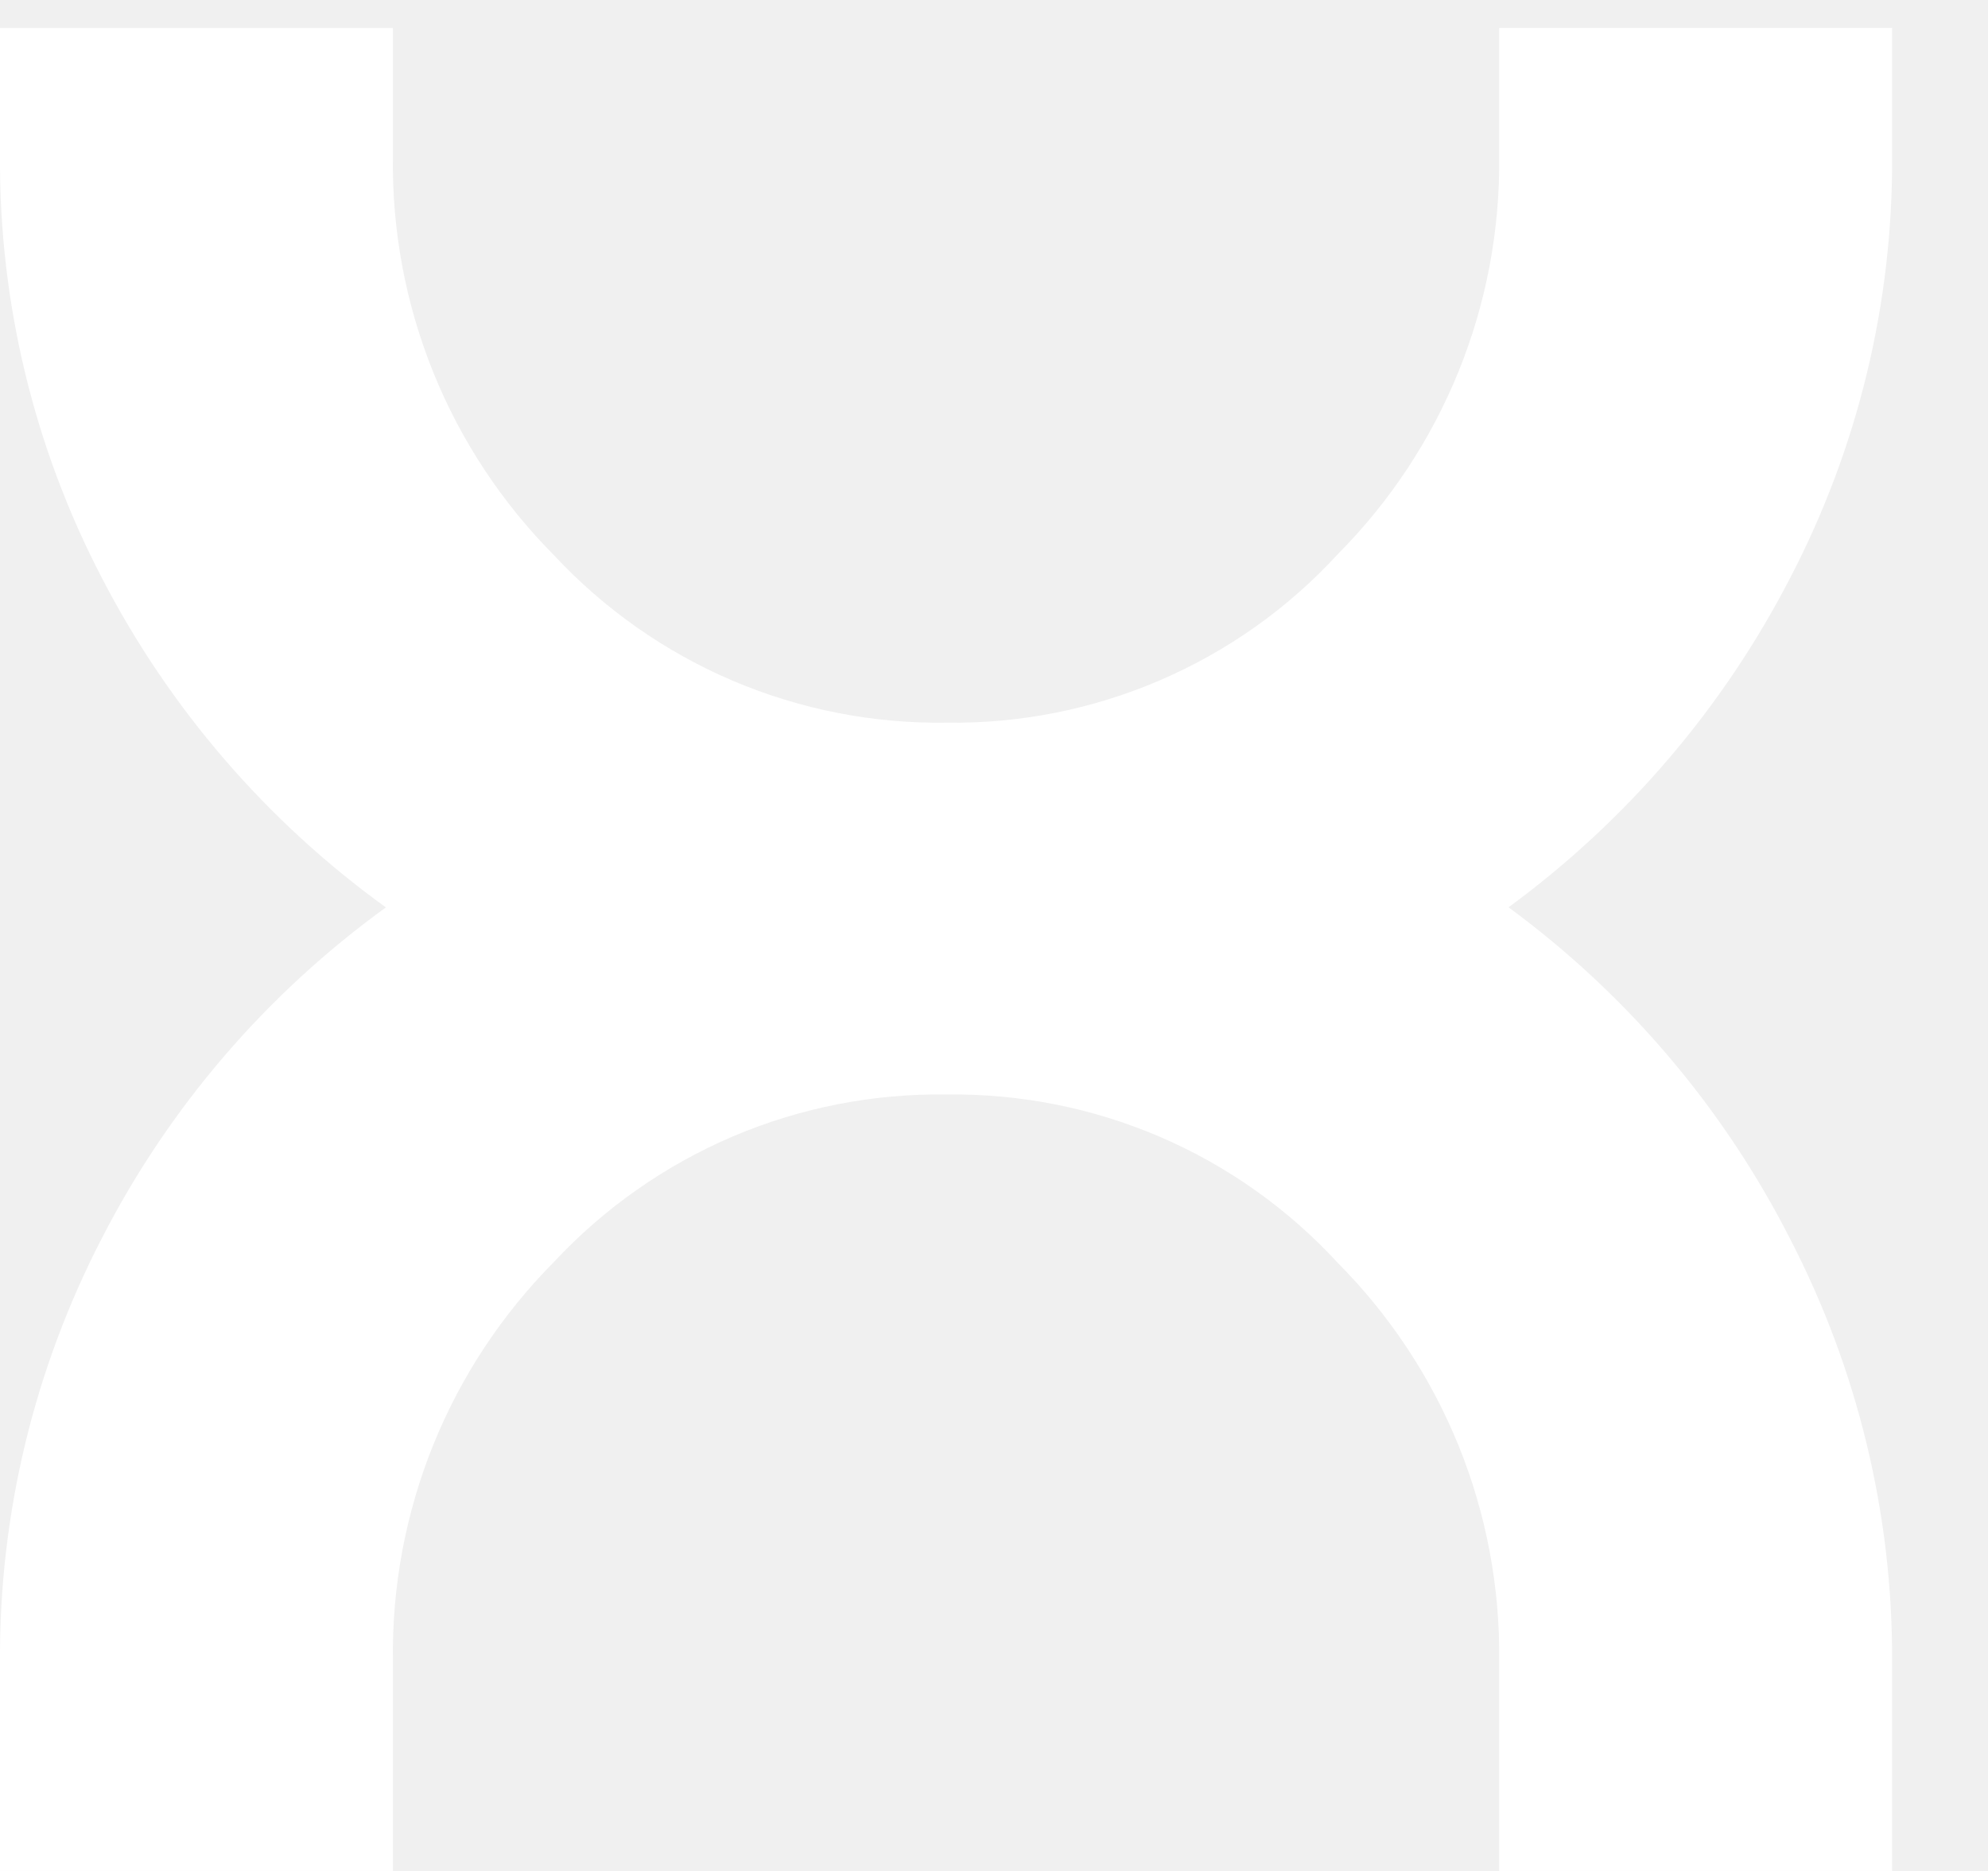
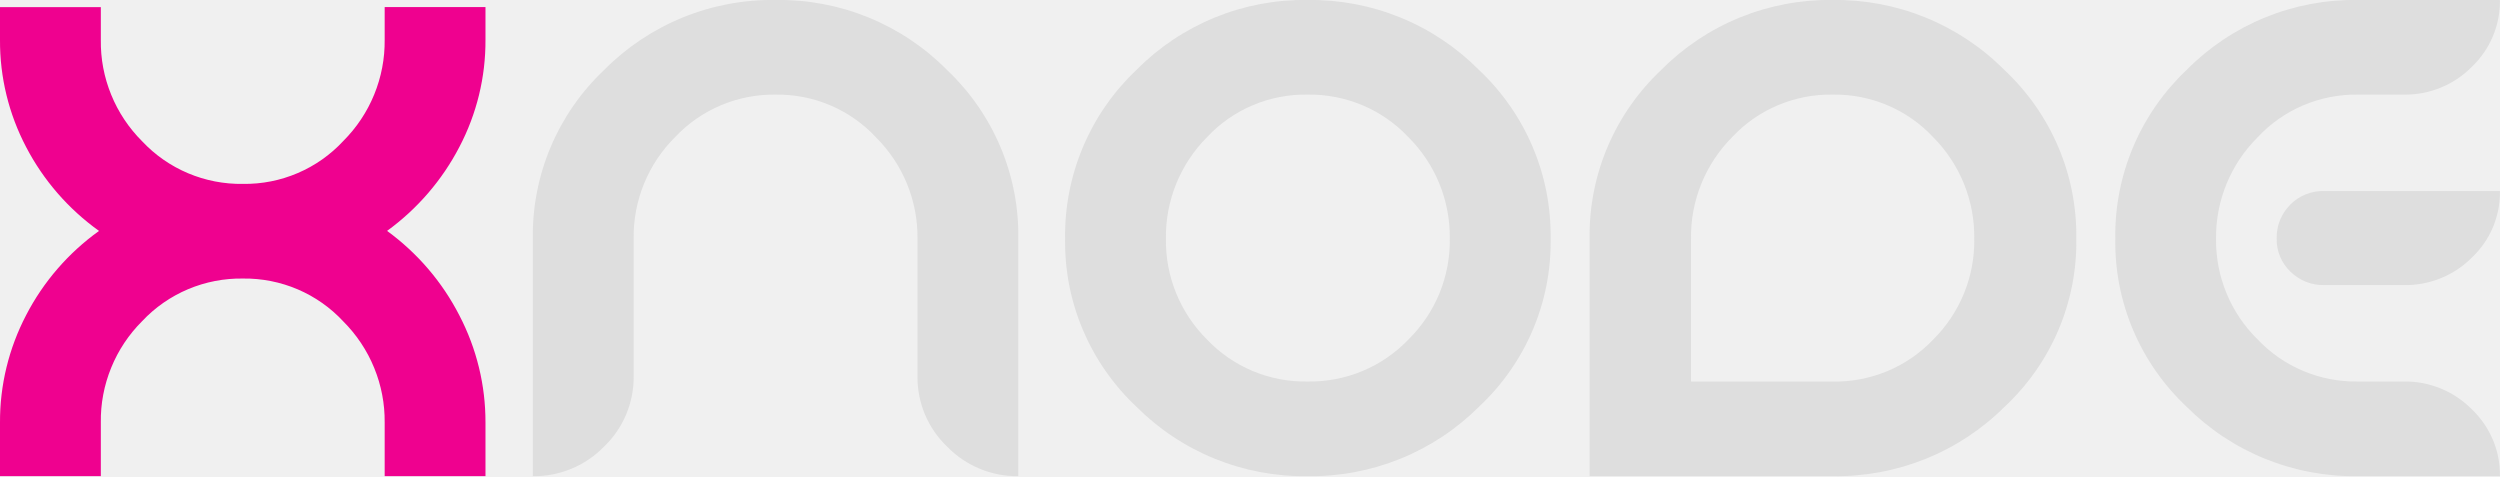
- <svg xmlns="http://www.w3.org/2000/svg" width="17" height="16" viewBox="0 0 17 16" fill="none">
-   <path d="M16.18 16H12.82V14.2C12.827 13.57 12.709 12.945 12.472 12.361C12.235 11.778 11.884 11.247 11.44 10.8C11.016 10.339 10.499 9.972 9.924 9.724C9.348 9.476 8.727 9.352 8.1 9.36C7.471 9.35 6.847 9.472 6.268 9.718C5.689 9.965 5.168 10.33 4.739 10.79C4.294 11.238 3.942 11.77 3.705 12.356C3.469 12.941 3.351 13.569 3.36 14.2V16H0V14.2C-0.006 12.945 0.293 11.707 0.87 10.591C1.445 9.469 2.278 8.499 3.3 7.76C2.28 7.024 1.448 6.058 0.87 4.94C0.292 3.829 -0.007 2.593 0 1.34V0.24H3.36V1.34C3.351 1.972 3.469 2.599 3.705 3.184C3.942 3.77 4.294 4.302 4.739 4.75C5.168 5.21 5.689 5.576 6.267 5.822C6.846 6.068 7.47 6.19 8.099 6.18C8.726 6.189 9.348 6.064 9.923 5.816C10.499 5.568 11.016 5.201 11.44 4.739C11.884 4.292 12.235 3.762 12.472 3.178C12.709 2.594 12.827 1.969 12.82 1.339V0.239H16.18V1.339C16.187 2.592 15.888 3.828 15.31 4.939C14.736 6.053 13.911 7.018 12.9 7.759C13.915 8.505 14.74 9.477 15.31 10.599C15.885 11.712 16.184 12.947 16.18 14.199V16Z" fill="white" />
+ <svg xmlns="http://www.w3.org/2000/svg" width="84" height="16" viewBox="0 0 84 16" fill="none">
+   <g clip-path="url(#clip0_6697_20656)">
+     <path d="M30.828 8.019C30.835 7.389 30.715 6.764 30.477 6.18C30.238 5.597 29.884 5.066 29.437 4.619C29.009 4.158 28.488 3.791 27.908 3.543C27.328 3.295 26.701 3.171 26.069 3.179C25.435 3.169 24.806 3.291 24.223 3.537C23.639 3.783 23.114 4.148 22.682 4.608C22.233 5.055 21.878 5.588 21.639 6.173C21.4 6.759 21.282 7.386 21.291 8.018V12.639C21.296 13.081 21.211 13.519 21.039 13.926C20.868 14.334 20.614 14.703 20.293 15.009C19.984 15.327 19.613 15.579 19.201 15.749C18.79 15.92 18.349 16.005 17.903 15.999V8.019C17.887 6.961 18.092 5.91 18.505 4.934C18.918 3.958 19.53 3.077 20.303 2.347C21.053 1.589 21.952 0.99 22.943 0.586C23.934 0.182 24.998 -0.017 26.069 -0.001C27.137 -0.016 28.198 0.184 29.185 0.588C30.173 0.992 31.068 1.59 31.816 2.347C32.588 3.077 33.2 3.957 33.613 4.933C34.026 5.909 34.231 6.959 34.215 8.017V15.999C33.77 16.005 33.328 15.92 32.917 15.749C32.506 15.579 32.135 15.327 31.826 15.009C31.505 14.703 31.251 14.334 31.079 13.927C30.908 13.519 30.822 13.081 30.828 12.639V8.019ZM43.934 -0.001C45.004 -0.015 46.065 0.185 47.054 0.589C48.044 0.992 48.94 1.59 49.691 2.347C50.466 3.075 51.08 3.955 51.495 4.931C51.91 5.907 52.116 6.958 52.101 8.017C52.118 9.073 51.912 10.122 51.497 11.095C51.082 12.068 50.467 12.945 49.691 13.669C48.938 14.421 48.04 15.014 47.051 15.415C46.062 15.815 45.002 16.014 43.934 15.999C42.867 16.014 41.809 15.816 40.821 15.415C39.834 15.015 38.938 14.421 38.187 13.669C37.414 12.943 36.802 12.066 36.389 11.093C35.975 10.12 35.771 9.072 35.788 8.017C35.772 6.959 35.978 5.909 36.391 4.933C36.803 3.957 37.415 3.077 38.187 2.347C38.935 1.59 39.83 0.992 40.818 0.588C41.806 0.184 42.866 -0.016 43.934 -0.001ZM43.934 3.179C43.301 3.168 42.673 3.29 42.092 3.536C41.51 3.782 40.987 4.147 40.557 4.608C40.11 5.057 39.758 5.59 39.521 6.175C39.284 6.761 39.166 7.387 39.175 8.018C39.165 8.646 39.282 9.27 39.519 9.852C39.756 10.435 40.109 10.964 40.557 11.409C40.989 11.864 41.513 12.225 42.095 12.468C42.677 12.711 43.303 12.83 43.934 12.819C44.566 12.83 45.194 12.71 45.777 12.467C46.36 12.225 46.886 11.864 47.321 11.409C47.772 10.966 48.127 10.437 48.366 9.854C48.605 9.271 48.723 8.647 48.713 8.018C48.721 7.386 48.603 6.759 48.364 6.173C48.125 5.588 47.771 5.055 47.321 4.608C46.889 4.148 46.364 3.783 45.781 3.537C45.197 3.291 44.568 3.169 43.934 3.179ZM53.411 8.019V15.999H61.577C62.648 16.015 63.712 15.817 64.704 15.417C65.697 15.016 66.597 14.422 67.353 13.669C68.13 12.945 68.745 12.068 69.16 11.095C69.575 10.122 69.781 9.073 69.764 8.017C69.779 6.957 69.572 5.905 69.155 4.929C68.738 3.953 68.121 3.074 67.343 2.347C66.591 1.591 65.692 0.993 64.701 0.589C63.711 0.186 62.648 -0.015 61.577 -0.001C60.507 -0.015 59.446 0.185 58.456 0.589C57.467 0.992 56.57 1.59 55.82 2.347C55.045 3.076 54.431 3.956 54.016 4.932C53.601 5.909 53.395 6.96 53.411 8.019ZM56.818 12.819V8.019C56.809 7.388 56.926 6.762 57.164 6.176C57.401 5.591 57.753 5.058 58.199 4.609C58.629 4.148 59.152 3.783 59.734 3.537C60.316 3.29 60.944 3.168 61.577 3.179C62.209 3.168 62.837 3.29 63.419 3.537C64.001 3.783 64.524 4.148 64.954 4.609C65.401 5.058 65.753 5.591 65.99 6.176C66.227 6.762 66.344 7.388 66.335 8.019C66.346 8.647 66.229 9.271 65.992 9.854C65.754 10.436 65.402 10.966 64.954 11.41C64.521 11.866 63.997 12.226 63.416 12.469C62.834 12.712 62.208 12.832 61.577 12.82L56.818 12.819ZM79.22 15.999C78.153 16.014 77.094 15.816 76.107 15.415C75.119 15.015 74.224 14.421 73.473 13.669C72.7 12.943 72.087 12.066 71.674 11.093C71.261 10.12 71.057 9.072 71.074 8.017C71.058 6.959 71.263 5.909 71.676 4.933C72.089 3.957 72.701 3.077 73.473 2.347C74.221 1.59 75.116 0.992 76.103 0.588C77.091 0.184 78.151 -0.016 79.22 -0.001H83.997C84.004 0.419 83.923 0.835 83.76 1.222C83.597 1.609 83.355 1.959 83.05 2.249C82.753 2.549 82.398 2.787 82.006 2.946C81.615 3.106 81.194 3.185 80.77 3.179H79.218C78.586 3.171 77.96 3.295 77.379 3.543C76.799 3.791 76.278 4.158 75.851 4.619C75.403 5.066 75.049 5.597 74.811 6.18C74.572 6.764 74.452 7.389 74.459 8.019C74.451 8.646 74.57 9.268 74.809 9.849C75.048 10.43 75.402 10.957 75.851 11.399C76.281 11.855 76.803 12.217 77.383 12.462C77.963 12.706 78.588 12.828 79.218 12.819H80.77C81.194 12.812 81.615 12.892 82.006 13.052C82.398 13.211 82.753 13.449 83.05 13.749C83.355 14.039 83.597 14.389 83.761 14.776C83.924 15.163 84.005 15.579 83.998 15.999H79.22ZM78.09 6.419H83.998C84.005 6.837 83.925 7.252 83.762 7.638C83.599 8.023 83.356 8.371 83.051 8.659C82.753 8.957 82.397 9.192 82.005 9.35C81.614 9.508 81.194 9.586 80.771 9.579H78.09C77.88 9.583 77.673 9.545 77.479 9.468C77.285 9.391 77.108 9.275 76.96 9.129C76.81 8.986 76.691 8.813 76.611 8.622C76.531 8.431 76.492 8.226 76.497 8.019C76.491 7.808 76.528 7.599 76.606 7.403C76.684 7.207 76.801 7.029 76.95 6.879C77.098 6.728 77.275 6.609 77.472 6.53C77.668 6.451 77.879 6.413 78.09 6.419Z" fill="#DEDEDE" />
+     <path d="M16.312 15.999H12.925V14.199C12.932 13.569 12.812 12.944 12.573 12.361C12.335 11.777 11.981 11.246 11.534 10.799C11.106 10.338 10.585 9.971 10.005 9.723C9.424 9.475 8.798 9.351 8.166 9.359C7.532 9.349 6.903 9.471 6.319 9.717C5.735 9.964 5.21 10.329 4.778 10.789C4.329 11.237 3.974 11.769 3.736 12.355C3.497 12.941 3.378 13.568 3.388 14.199V15.999H0V14.199C-0.006 12.944 0.295 11.706 0.877 10.591C1.457 9.468 2.297 8.498 3.327 7.759C2.299 7.023 1.459 6.057 0.877 4.939C0.294 3.828 -0.007 2.592 0 1.339V0.239H3.388V1.339C3.378 1.971 3.497 2.598 3.736 3.183C3.974 3.769 4.329 4.301 4.778 4.749C5.21 5.209 5.735 5.575 6.319 5.821C6.902 6.067 7.531 6.189 8.165 6.179C8.797 6.188 9.424 6.064 10.004 5.815C10.585 5.567 11.106 5.2 11.534 4.738C11.981 4.291 12.335 3.761 12.573 3.177C12.812 2.593 12.932 1.968 12.925 1.338V0.238H16.312V1.338C16.319 2.591 16.018 3.827 15.435 4.938C14.856 6.052 14.025 7.017 13.006 7.758C14.028 8.504 14.861 9.476 15.435 10.598C16.015 11.711 16.316 12.946 16.312 14.198V15.999Z" fill="#EF018F" />
+   </g>
+   <defs>
+     <clipPath id="clip0_6697_20656">
+       <rect width="84" height="16" fill="white" />
+     </clipPath>
+   </defs>
</svg>
